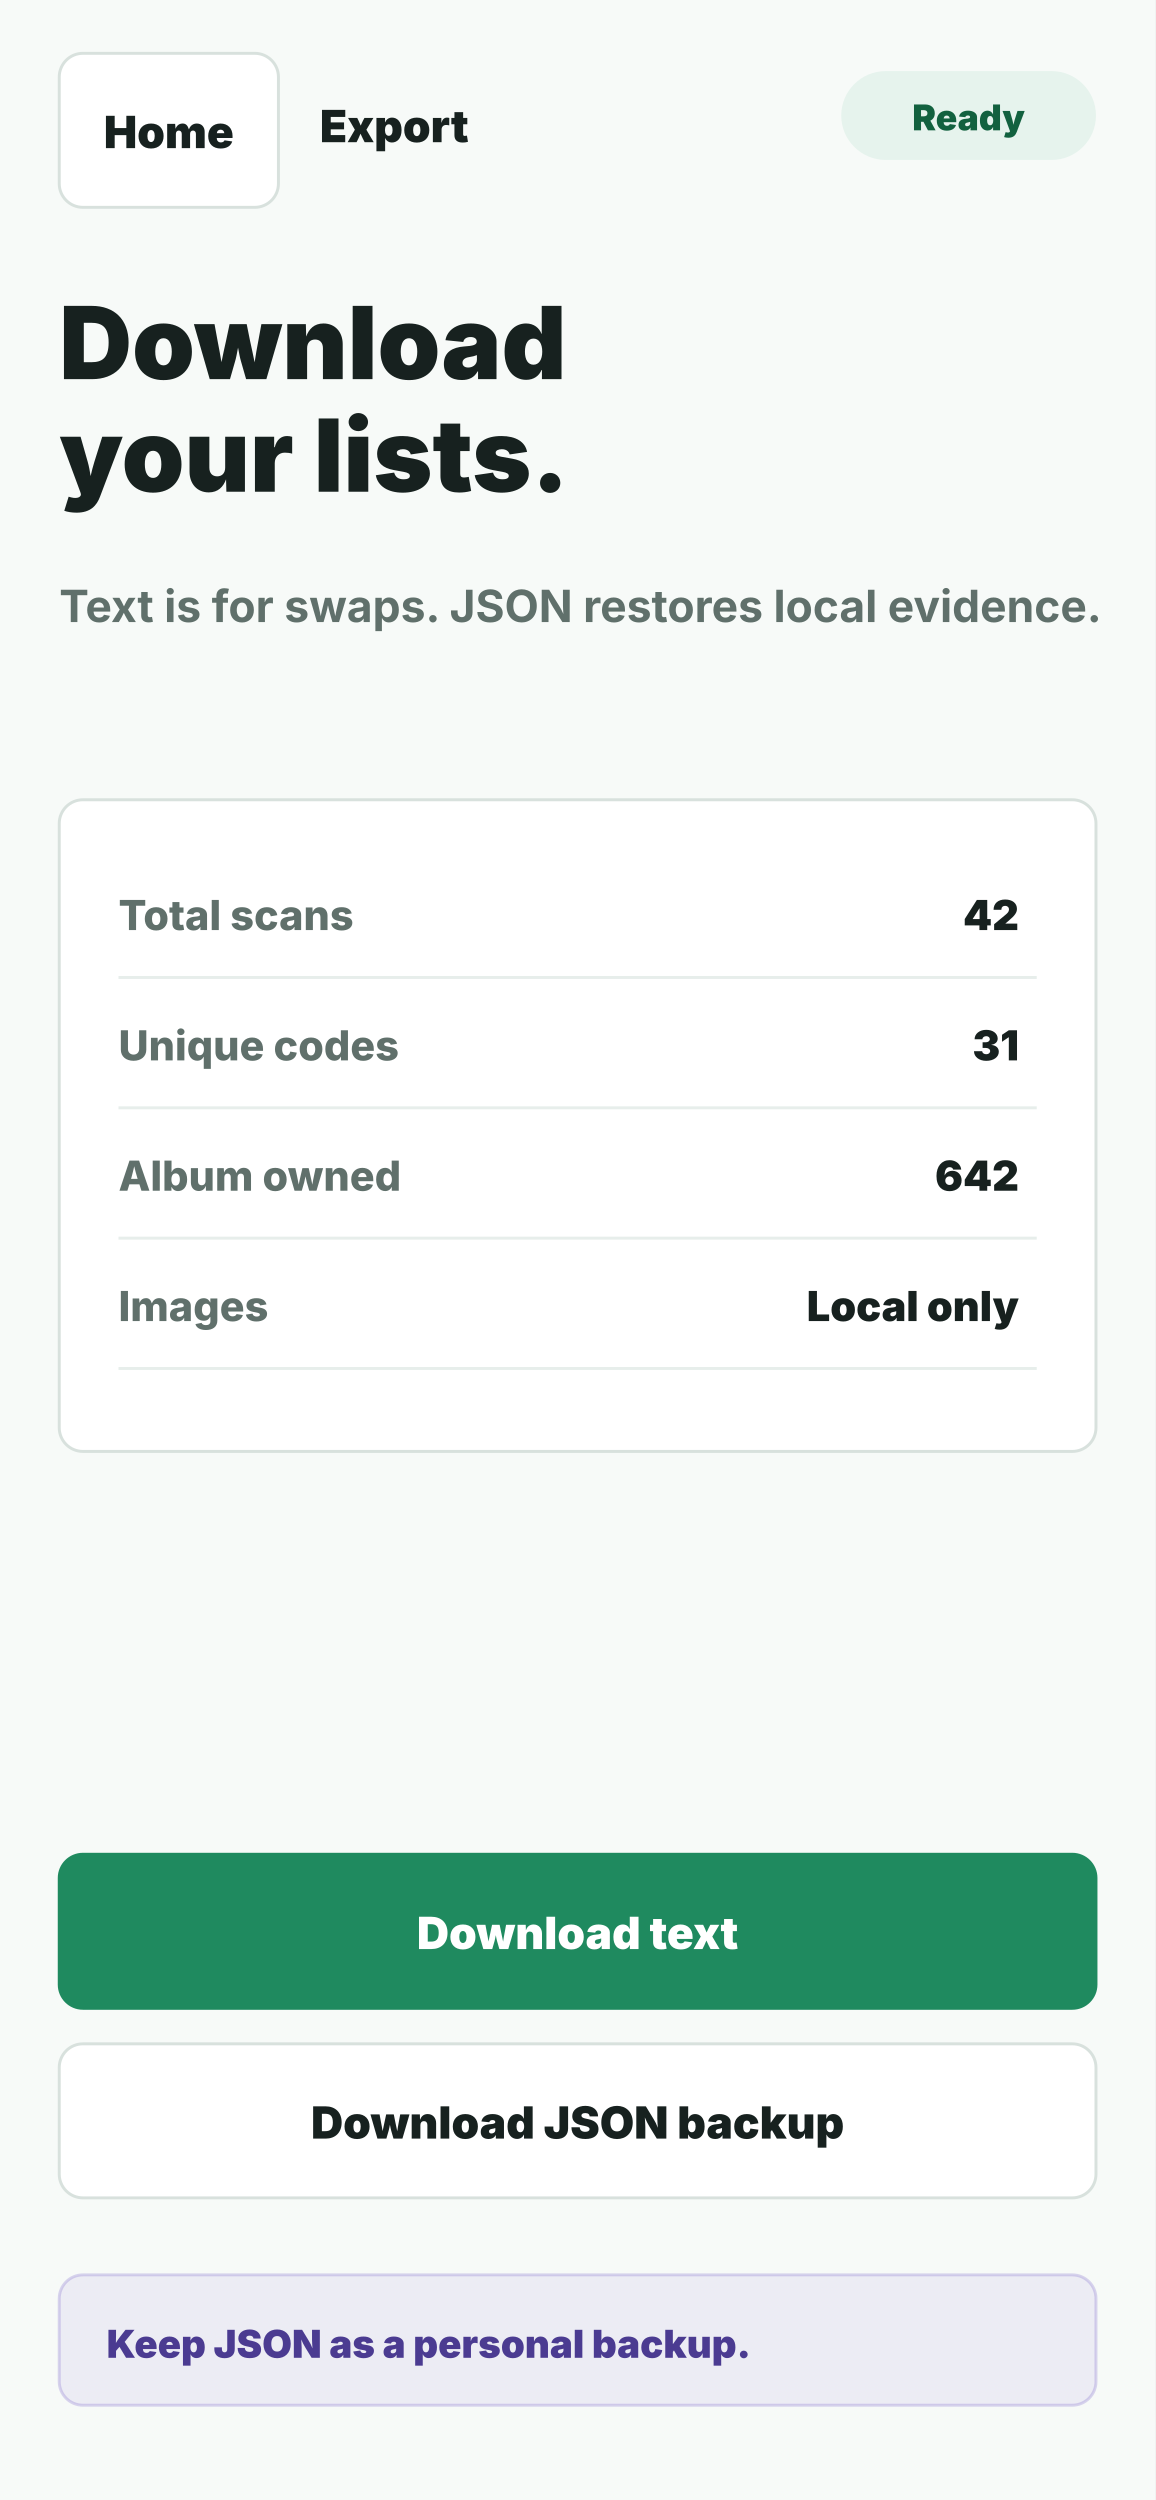
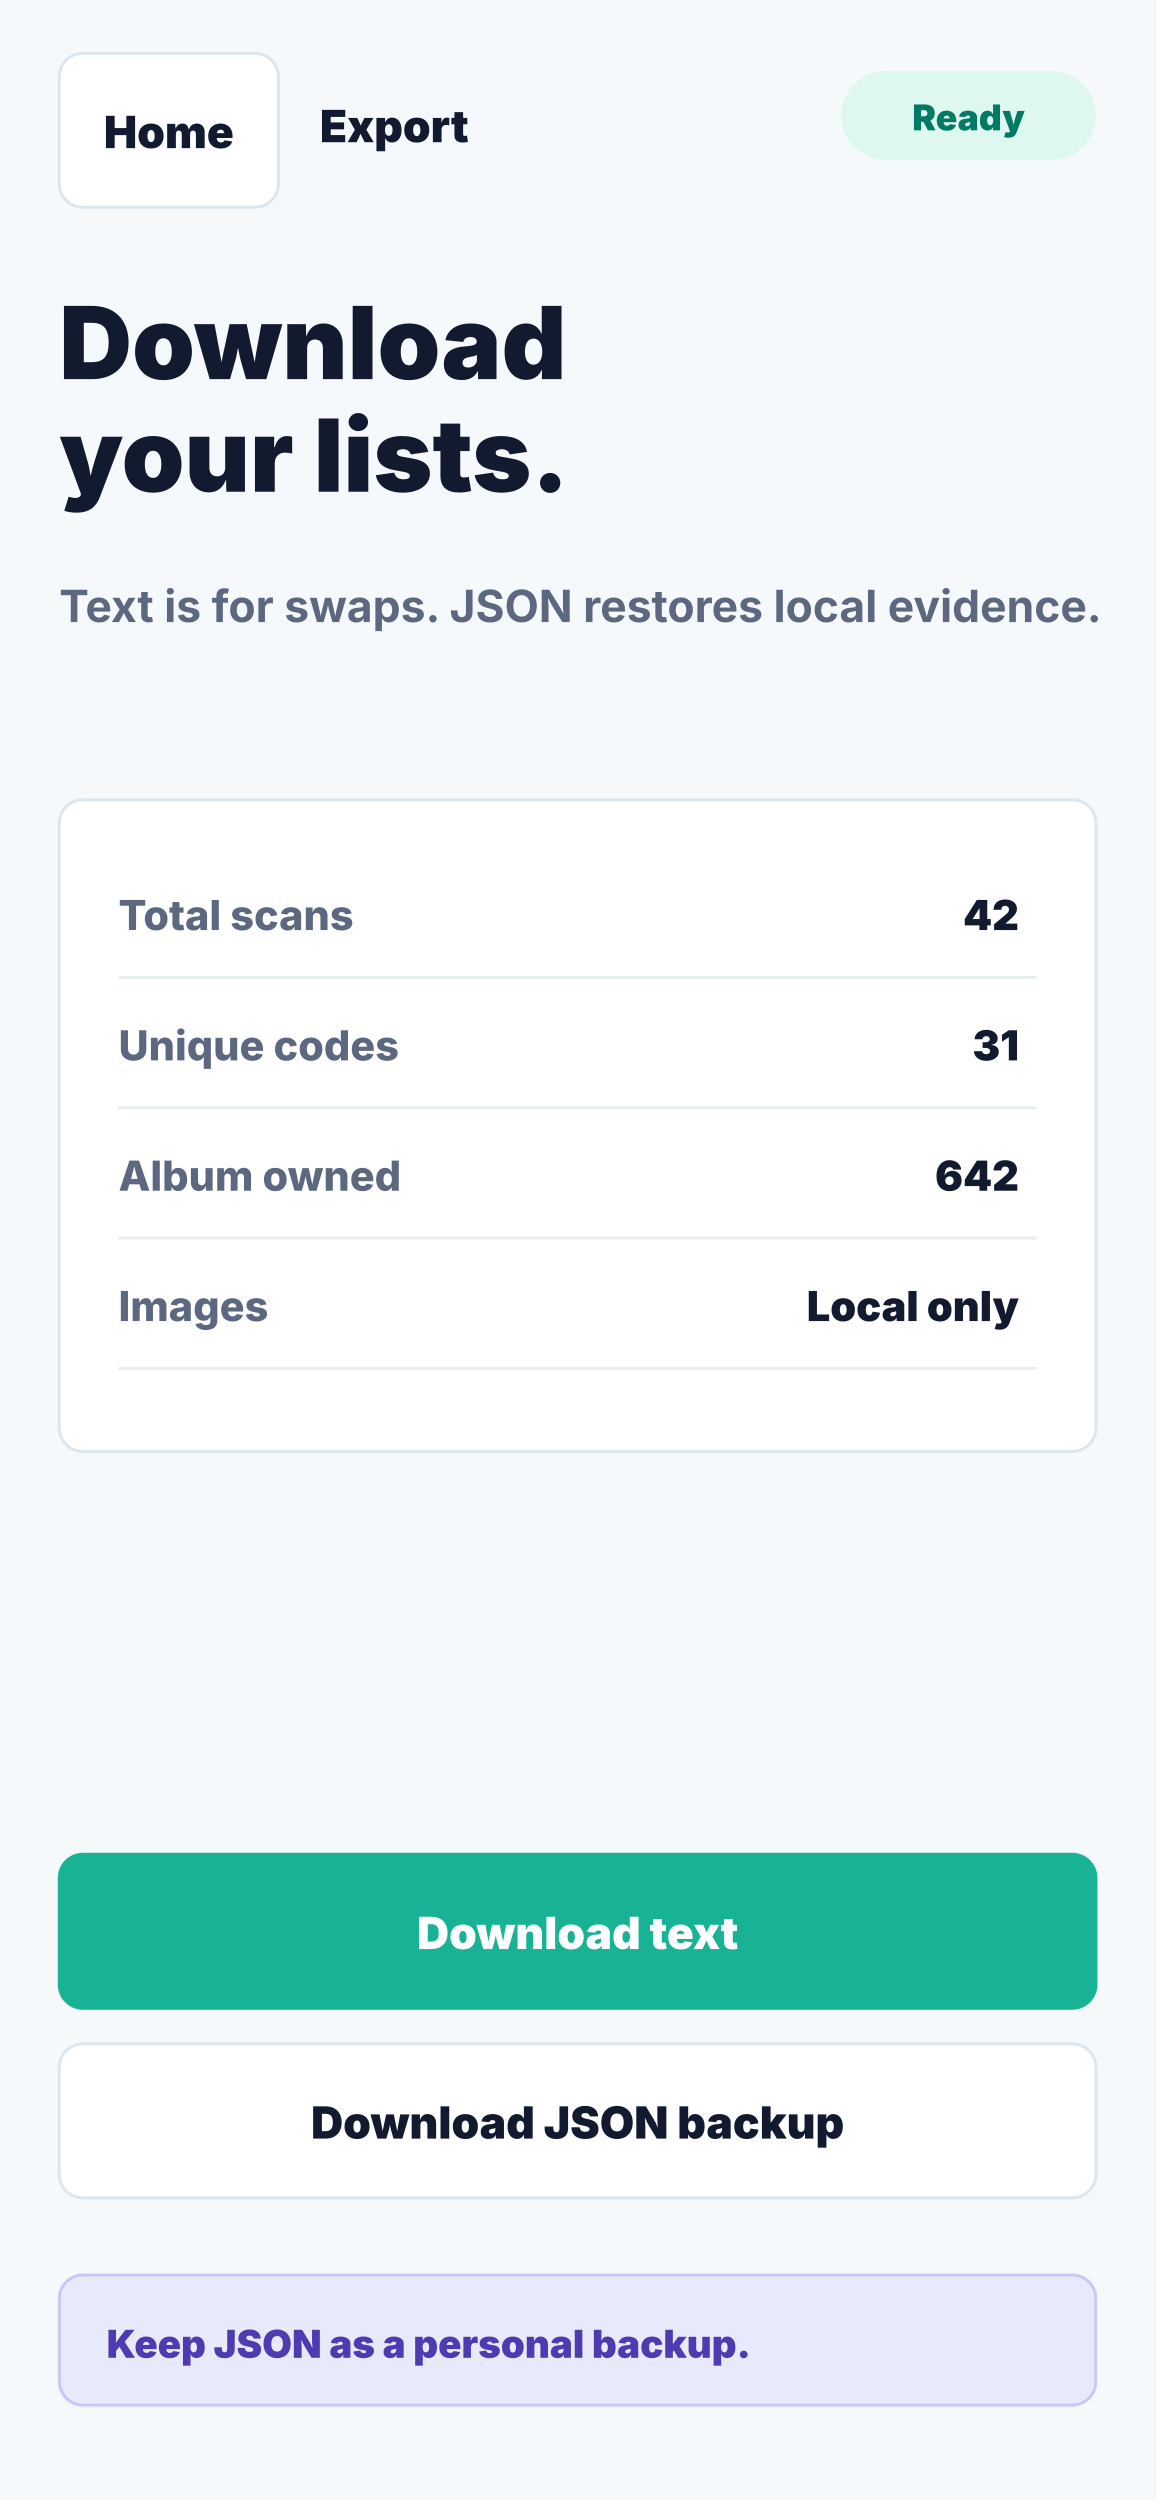
<svg xmlns="http://www.w3.org/2000/svg" width="1170" height="2532" viewBox="0 0 390 844">
-   <rect x="0" y="0" width="390" height="844" rx="0" fill="#f7faf8" stroke="none" />
-   <text x="20" y="48" fill="#17211f" font-family="Inter, ui-sans-serif, system-ui, -apple-system, BlinkMacSystemFont, Segoe UI, sans-serif" font-size="15" font-weight="900" letter-spacing="0" />
-   <rect x="20" y="18" width="74" height="52" rx="8" fill="#ffffff" stroke="#d8e1dd" />
-   <text x="57" y="50" fill="#17211f" font-family="Inter, ui-sans-serif, system-ui, -apple-system, BlinkMacSystemFont, Segoe UI, sans-serif" font-size="15" font-weight="850" letter-spacing="0" text-anchor="middle">Home</text>
-   <text x="108" y="48" fill="#17211f" font-family="Inter, ui-sans-serif, system-ui, -apple-system, BlinkMacSystemFont, Segoe UI, sans-serif" font-size="15" font-weight="900" letter-spacing="0">Export</text>
-   <rect x="284" y="24" width="86" height="30" rx="15" fill="#e6f3ed" stroke="none" />
-   <text x="327" y="44" fill="#12613f" font-family="Inter, ui-sans-serif, system-ui, -apple-system, BlinkMacSystemFont, Segoe UI, sans-serif" font-size="12" font-weight="850" letter-spacing="0" text-anchor="middle">Ready</text>
-   <text x="20" y="128" fill="#17211f" font-family="Inter, ui-sans-serif, system-ui, -apple-system, BlinkMacSystemFont, Segoe UI, sans-serif" font-size="34" font-weight="900" letter-spacing="0">Download</text>
-   <text x="20" y="166" fill="#17211f" font-family="Inter, ui-sans-serif, system-ui, -apple-system, BlinkMacSystemFont, Segoe UI, sans-serif" font-size="34" font-weight="900" letter-spacing="0">your lists.</text>
-   <text x="20" y="210" fill="#60706b" font-family="Inter, ui-sans-serif, system-ui, -apple-system, BlinkMacSystemFont, Segoe UI, sans-serif" font-size="15" font-weight="650" letter-spacing="0">Text is for swaps. JSON restores local evidence.</text>
-   <rect x="20" y="270" width="350" height="220" rx="8" fill="#ffffff" stroke="#d8e1dd" />
-   <text x="40" y="314" fill="#60706b" font-family="Inter, ui-sans-serif, system-ui, -apple-system, BlinkMacSystemFont, Segoe UI, sans-serif" font-size="14" font-weight="800" letter-spacing="0">Total scans</text>
-   <text x="344" y="314" fill="#17211f" font-family="Inter, ui-sans-serif, system-ui, -apple-system, BlinkMacSystemFont, Segoe UI, sans-serif" font-size="14" font-weight="900" letter-spacing="0" text-anchor="end">42</text>
+   <rect x="0" y="0" width="390" height="844" rx="0" fill="#f5f9fc" stroke="none" />
+   <rect x="20" y="18" width="74" height="52" rx="8" fill="#ffffff" stroke="#dce6ef" />
+   <text x="57" y="50" fill="#121a2f" font-family="Inter, ui-sans-serif, system-ui, -apple-system, BlinkMacSystemFont, Segoe UI, sans-serif" font-size="15" font-weight="850" letter-spacing="0" text-anchor="middle">Home</text>
+   <text x="108" y="48" fill="#121a2f" font-family="Inter, ui-sans-serif, system-ui, -apple-system, BlinkMacSystemFont, Segoe UI, sans-serif" font-size="15" font-weight="900" letter-spacing="0">Export</text>
+   <rect x="284" y="24" width="86" height="30" rx="15" fill="#def7ef" stroke="none" />
+   <text x="327" y="44" fill="#007a65" font-family="Inter, ui-sans-serif, system-ui, -apple-system, BlinkMacSystemFont, Segoe UI, sans-serif" font-size="12" font-weight="850" letter-spacing="0" text-anchor="middle">Ready</text>
+   <text x="20" y="128" fill="#121a2f" font-family="Inter, ui-sans-serif, system-ui, -apple-system, BlinkMacSystemFont, Segoe UI, sans-serif" font-size="34" font-weight="900" letter-spacing="0">Download</text>
+   <text x="20" y="166" fill="#121a2f" font-family="Inter, ui-sans-serif, system-ui, -apple-system, BlinkMacSystemFont, Segoe UI, sans-serif" font-size="34" font-weight="900" letter-spacing="0">your lists.</text>
+   <text x="20" y="210" fill="#5c6780" font-family="Inter, ui-sans-serif, system-ui, -apple-system, BlinkMacSystemFont, Segoe UI, sans-serif" font-size="15" font-weight="650" letter-spacing="0">Text is for swaps. JSON restores local evidence.</text>
+   <rect x="20" y="270" width="350" height="220" rx="8" fill="#ffffff" stroke="#dce6ef" />
+   <text x="40" y="314" fill="#5c6780" font-family="Inter, ui-sans-serif, system-ui, -apple-system, BlinkMacSystemFont, Segoe UI, sans-serif" font-size="14" font-weight="800" letter-spacing="0">Total scans</text>
+   <text x="344" y="314" fill="#121a2f" font-family="Inter, ui-sans-serif, system-ui, -apple-system, BlinkMacSystemFont, Segoe UI, sans-serif" font-size="14" font-weight="900" letter-spacing="0" text-anchor="end">42</text>
  <line x1="40" y1="330" x2="350" y2="330" stroke="#e7eeeb" />
-   <text x="40" y="358" fill="#60706b" font-family="Inter, ui-sans-serif, system-ui, -apple-system, BlinkMacSystemFont, Segoe UI, sans-serif" font-size="14" font-weight="800" letter-spacing="0">Unique codes</text>
-   <text x="344" y="358" fill="#17211f" font-family="Inter, ui-sans-serif, system-ui, -apple-system, BlinkMacSystemFont, Segoe UI, sans-serif" font-size="14" font-weight="900" letter-spacing="0" text-anchor="end">31</text>
+   <text x="40" y="358" fill="#5c6780" font-family="Inter, ui-sans-serif, system-ui, -apple-system, BlinkMacSystemFont, Segoe UI, sans-serif" font-size="14" font-weight="800" letter-spacing="0">Unique codes</text>
+   <text x="344" y="358" fill="#121a2f" font-family="Inter, ui-sans-serif, system-ui, -apple-system, BlinkMacSystemFont, Segoe UI, sans-serif" font-size="14" font-weight="900" letter-spacing="0" text-anchor="end">31</text>
  <line x1="40" y1="374" x2="350" y2="374" stroke="#e7eeeb" />
-   <text x="40" y="402" fill="#60706b" font-family="Inter, ui-sans-serif, system-ui, -apple-system, BlinkMacSystemFont, Segoe UI, sans-serif" font-size="14" font-weight="800" letter-spacing="0">Album owned</text>
-   <text x="344" y="402" fill="#17211f" font-family="Inter, ui-sans-serif, system-ui, -apple-system, BlinkMacSystemFont, Segoe UI, sans-serif" font-size="14" font-weight="900" letter-spacing="0" text-anchor="end">642</text>
+   <text x="40" y="402" fill="#5c6780" font-family="Inter, ui-sans-serif, system-ui, -apple-system, BlinkMacSystemFont, Segoe UI, sans-serif" font-size="14" font-weight="800" letter-spacing="0">Album owned</text>
+   <text x="344" y="402" fill="#121a2f" font-family="Inter, ui-sans-serif, system-ui, -apple-system, BlinkMacSystemFont, Segoe UI, sans-serif" font-size="14" font-weight="900" letter-spacing="0" text-anchor="end">642</text>
  <line x1="40" y1="418" x2="350" y2="418" stroke="#e7eeeb" />
-   <text x="40" y="446" fill="#60706b" font-family="Inter, ui-sans-serif, system-ui, -apple-system, BlinkMacSystemFont, Segoe UI, sans-serif" font-size="14" font-weight="800" letter-spacing="0">Images</text>
-   <text x="344" y="446" fill="#17211f" font-family="Inter, ui-sans-serif, system-ui, -apple-system, BlinkMacSystemFont, Segoe UI, sans-serif" font-size="14" font-weight="900" letter-spacing="0" text-anchor="end">Local only</text>
+   <text x="40" y="446" fill="#5c6780" font-family="Inter, ui-sans-serif, system-ui, -apple-system, BlinkMacSystemFont, Segoe UI, sans-serif" font-size="14" font-weight="800" letter-spacing="0">Images</text>
+   <text x="344" y="446" fill="#121a2f" font-family="Inter, ui-sans-serif, system-ui, -apple-system, BlinkMacSystemFont, Segoe UI, sans-serif" font-size="14" font-weight="900" letter-spacing="0" text-anchor="end">Local only</text>
  <line x1="40" y1="462" x2="350" y2="462" stroke="#e7eeeb" />
-   <rect x="20" y="626" width="350" height="52" rx="8" fill="#1f8a5f" stroke="#1f8a5f" />
+   <rect x="20" y="626" width="350" height="52" rx="8" fill="#18b394" stroke="#18b394" />
  <text x="195" y="658" fill="#ffffff" font-family="Inter, ui-sans-serif, system-ui, -apple-system, BlinkMacSystemFont, Segoe UI, sans-serif" font-size="15" font-weight="850" letter-spacing="0" text-anchor="middle">Download text</text>
-   <rect x="20" y="690" width="350" height="52" rx="8" fill="#ffffff" stroke="#d8e1dd" />
-   <text x="195" y="722" fill="#17211f" font-family="Inter, ui-sans-serif, system-ui, -apple-system, BlinkMacSystemFont, Segoe UI, sans-serif" font-size="15" font-weight="850" letter-spacing="0" text-anchor="middle">Download JSON backup</text>
-   <rect x="20" y="768" width="350" height="44" rx="8" fill="rgba(109,87,199,0.08)" stroke="rgba(109,87,199,0.24)" />
-   <text x="36" y="796" fill="#4b3b91" font-family="Inter, ui-sans-serif, system-ui, -apple-system, BlinkMacSystemFont, Segoe UI, sans-serif" font-size="13" font-weight="850" letter-spacing="0">Keep JSON as a personal backup.</text>
+   <rect x="20" y="690" width="350" height="52" rx="8" fill="#ffffff" stroke="#dce6ef" />
+   <text x="195" y="722" fill="#121a2f" font-family="Inter, ui-sans-serif, system-ui, -apple-system, BlinkMacSystemFont, Segoe UI, sans-serif" font-size="15" font-weight="850" letter-spacing="0" text-anchor="middle">Download JSON backup</text>
+   <rect x="20" y="768" width="350" height="44" rx="8" fill="rgba(118,87,242,0.1)" stroke="rgba(118,87,242,0.28)" />
+   <text x="36" y="796" fill="#4f3bb1" font-family="Inter, ui-sans-serif, system-ui, -apple-system, BlinkMacSystemFont, Segoe UI, sans-serif" font-size="13" font-weight="850" letter-spacing="0">Keep JSON as a personal backup.</text>
</svg>
